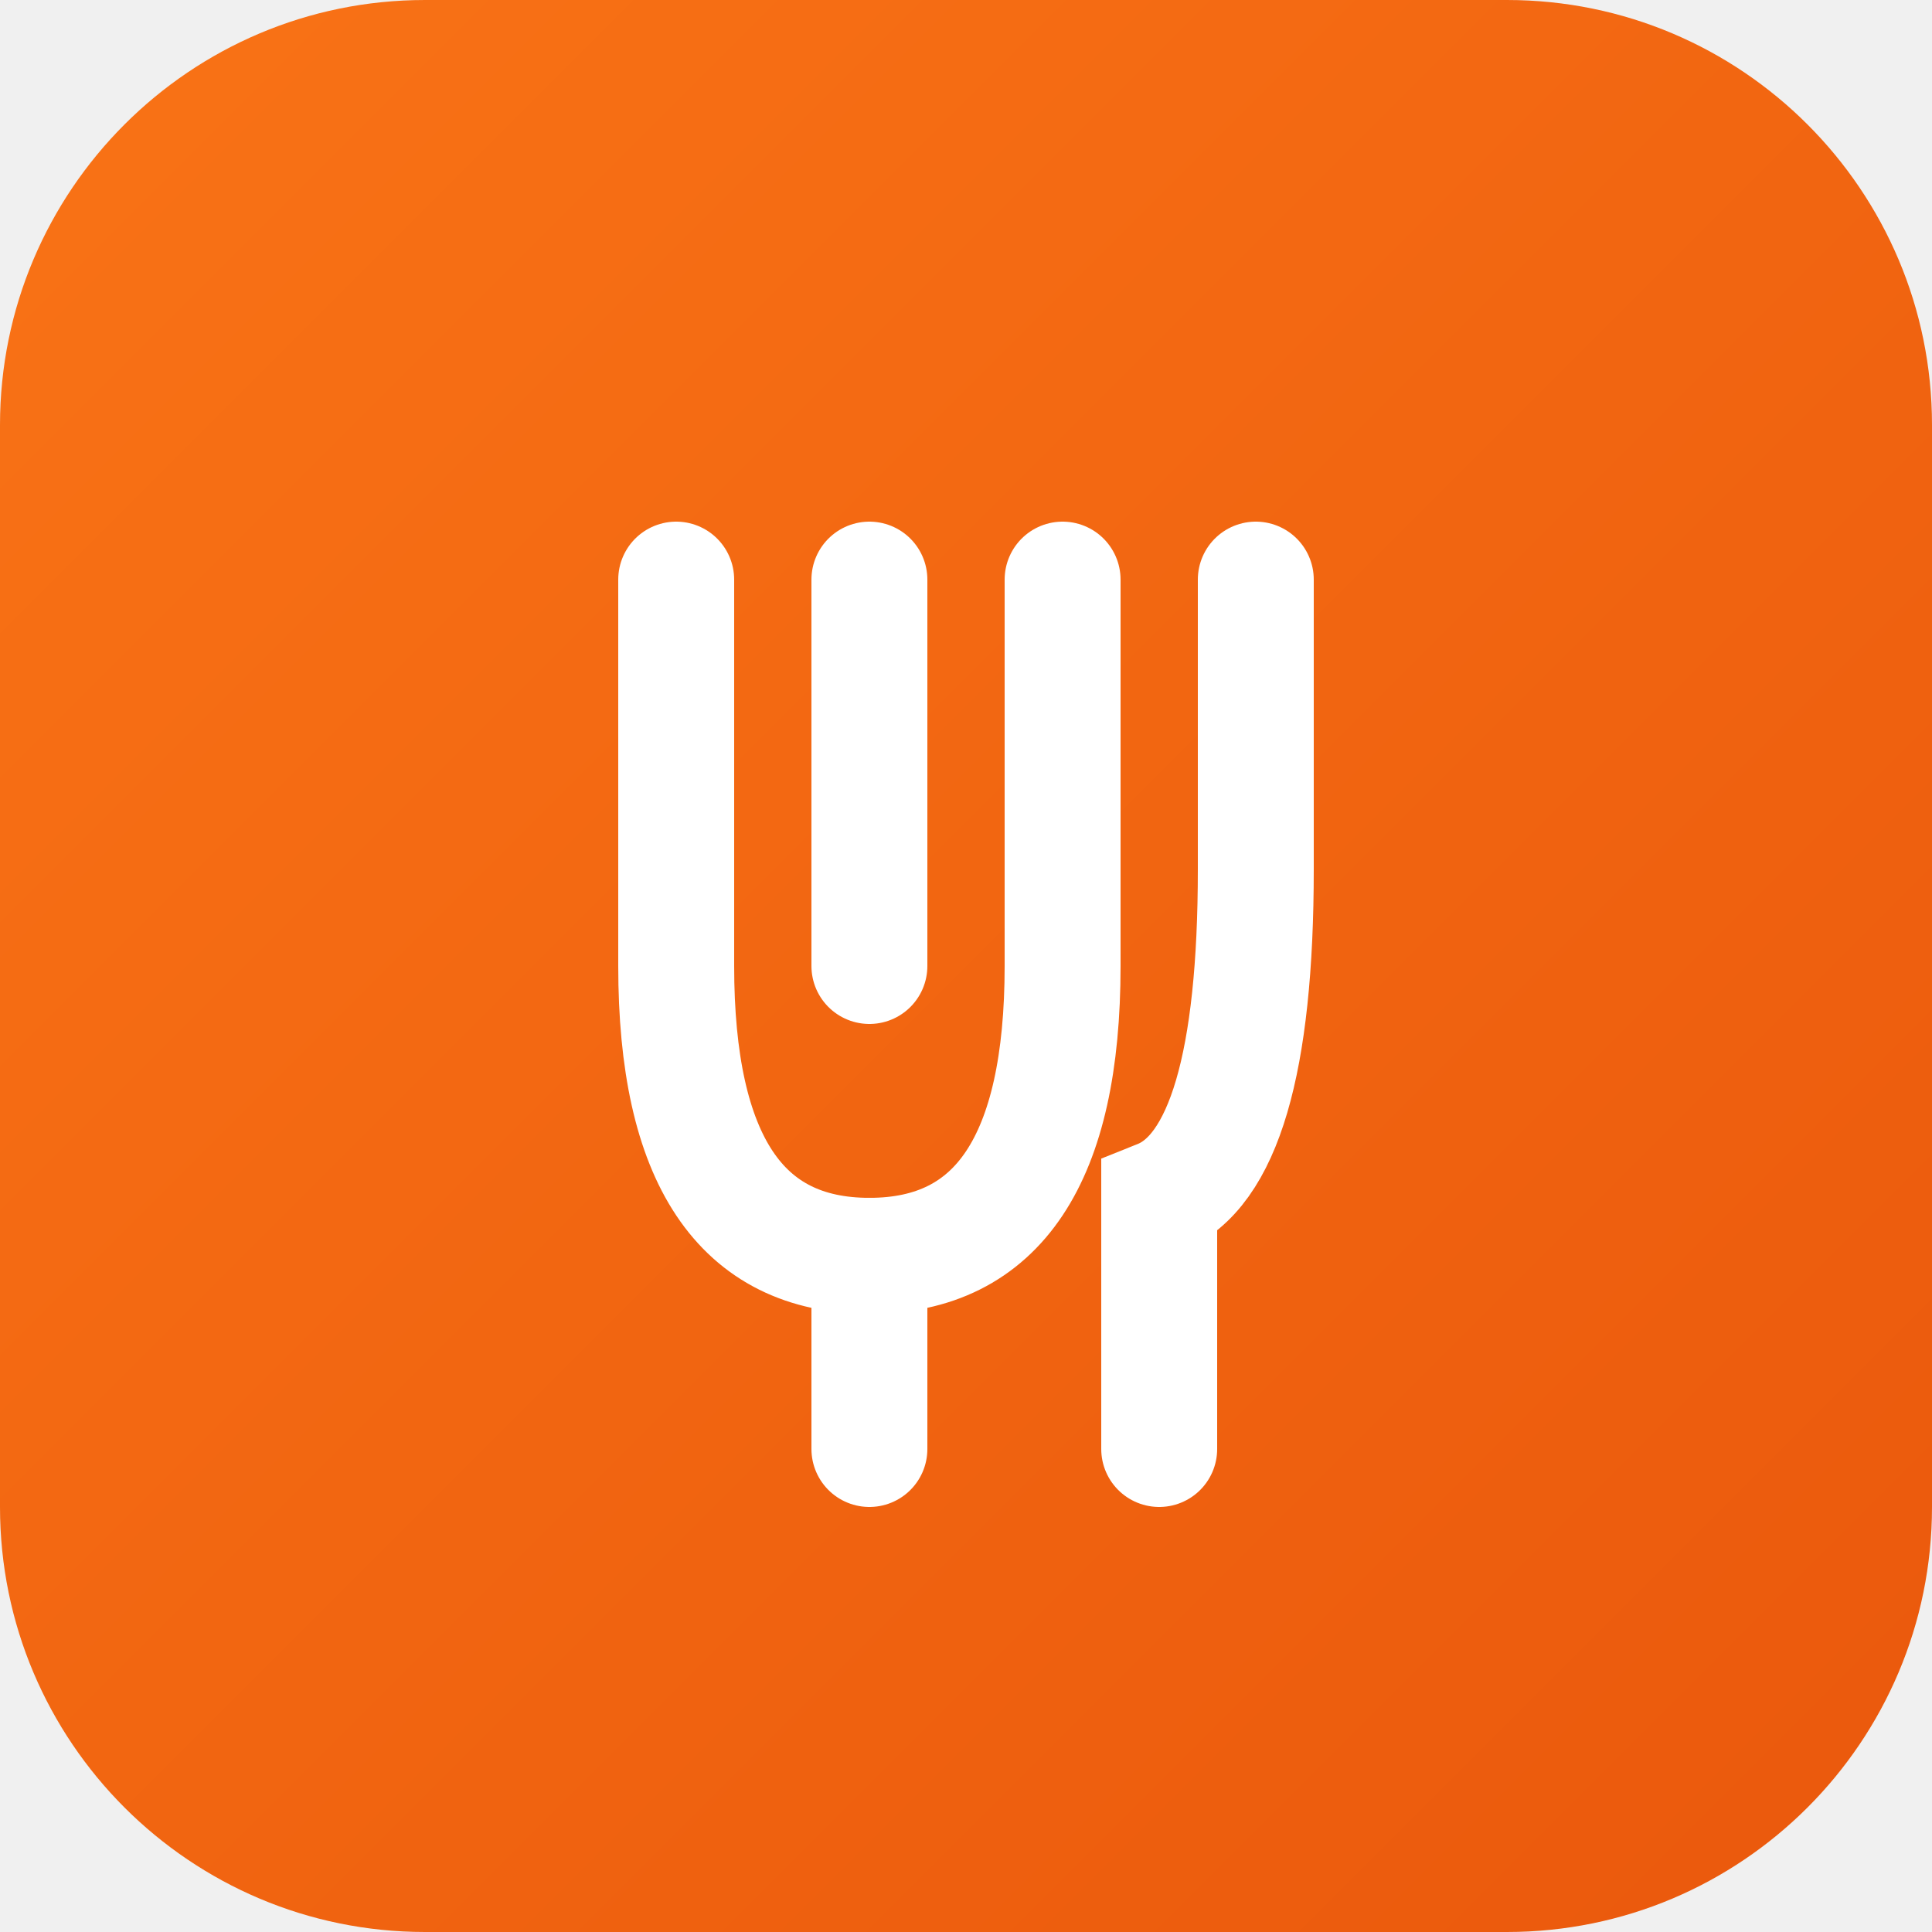
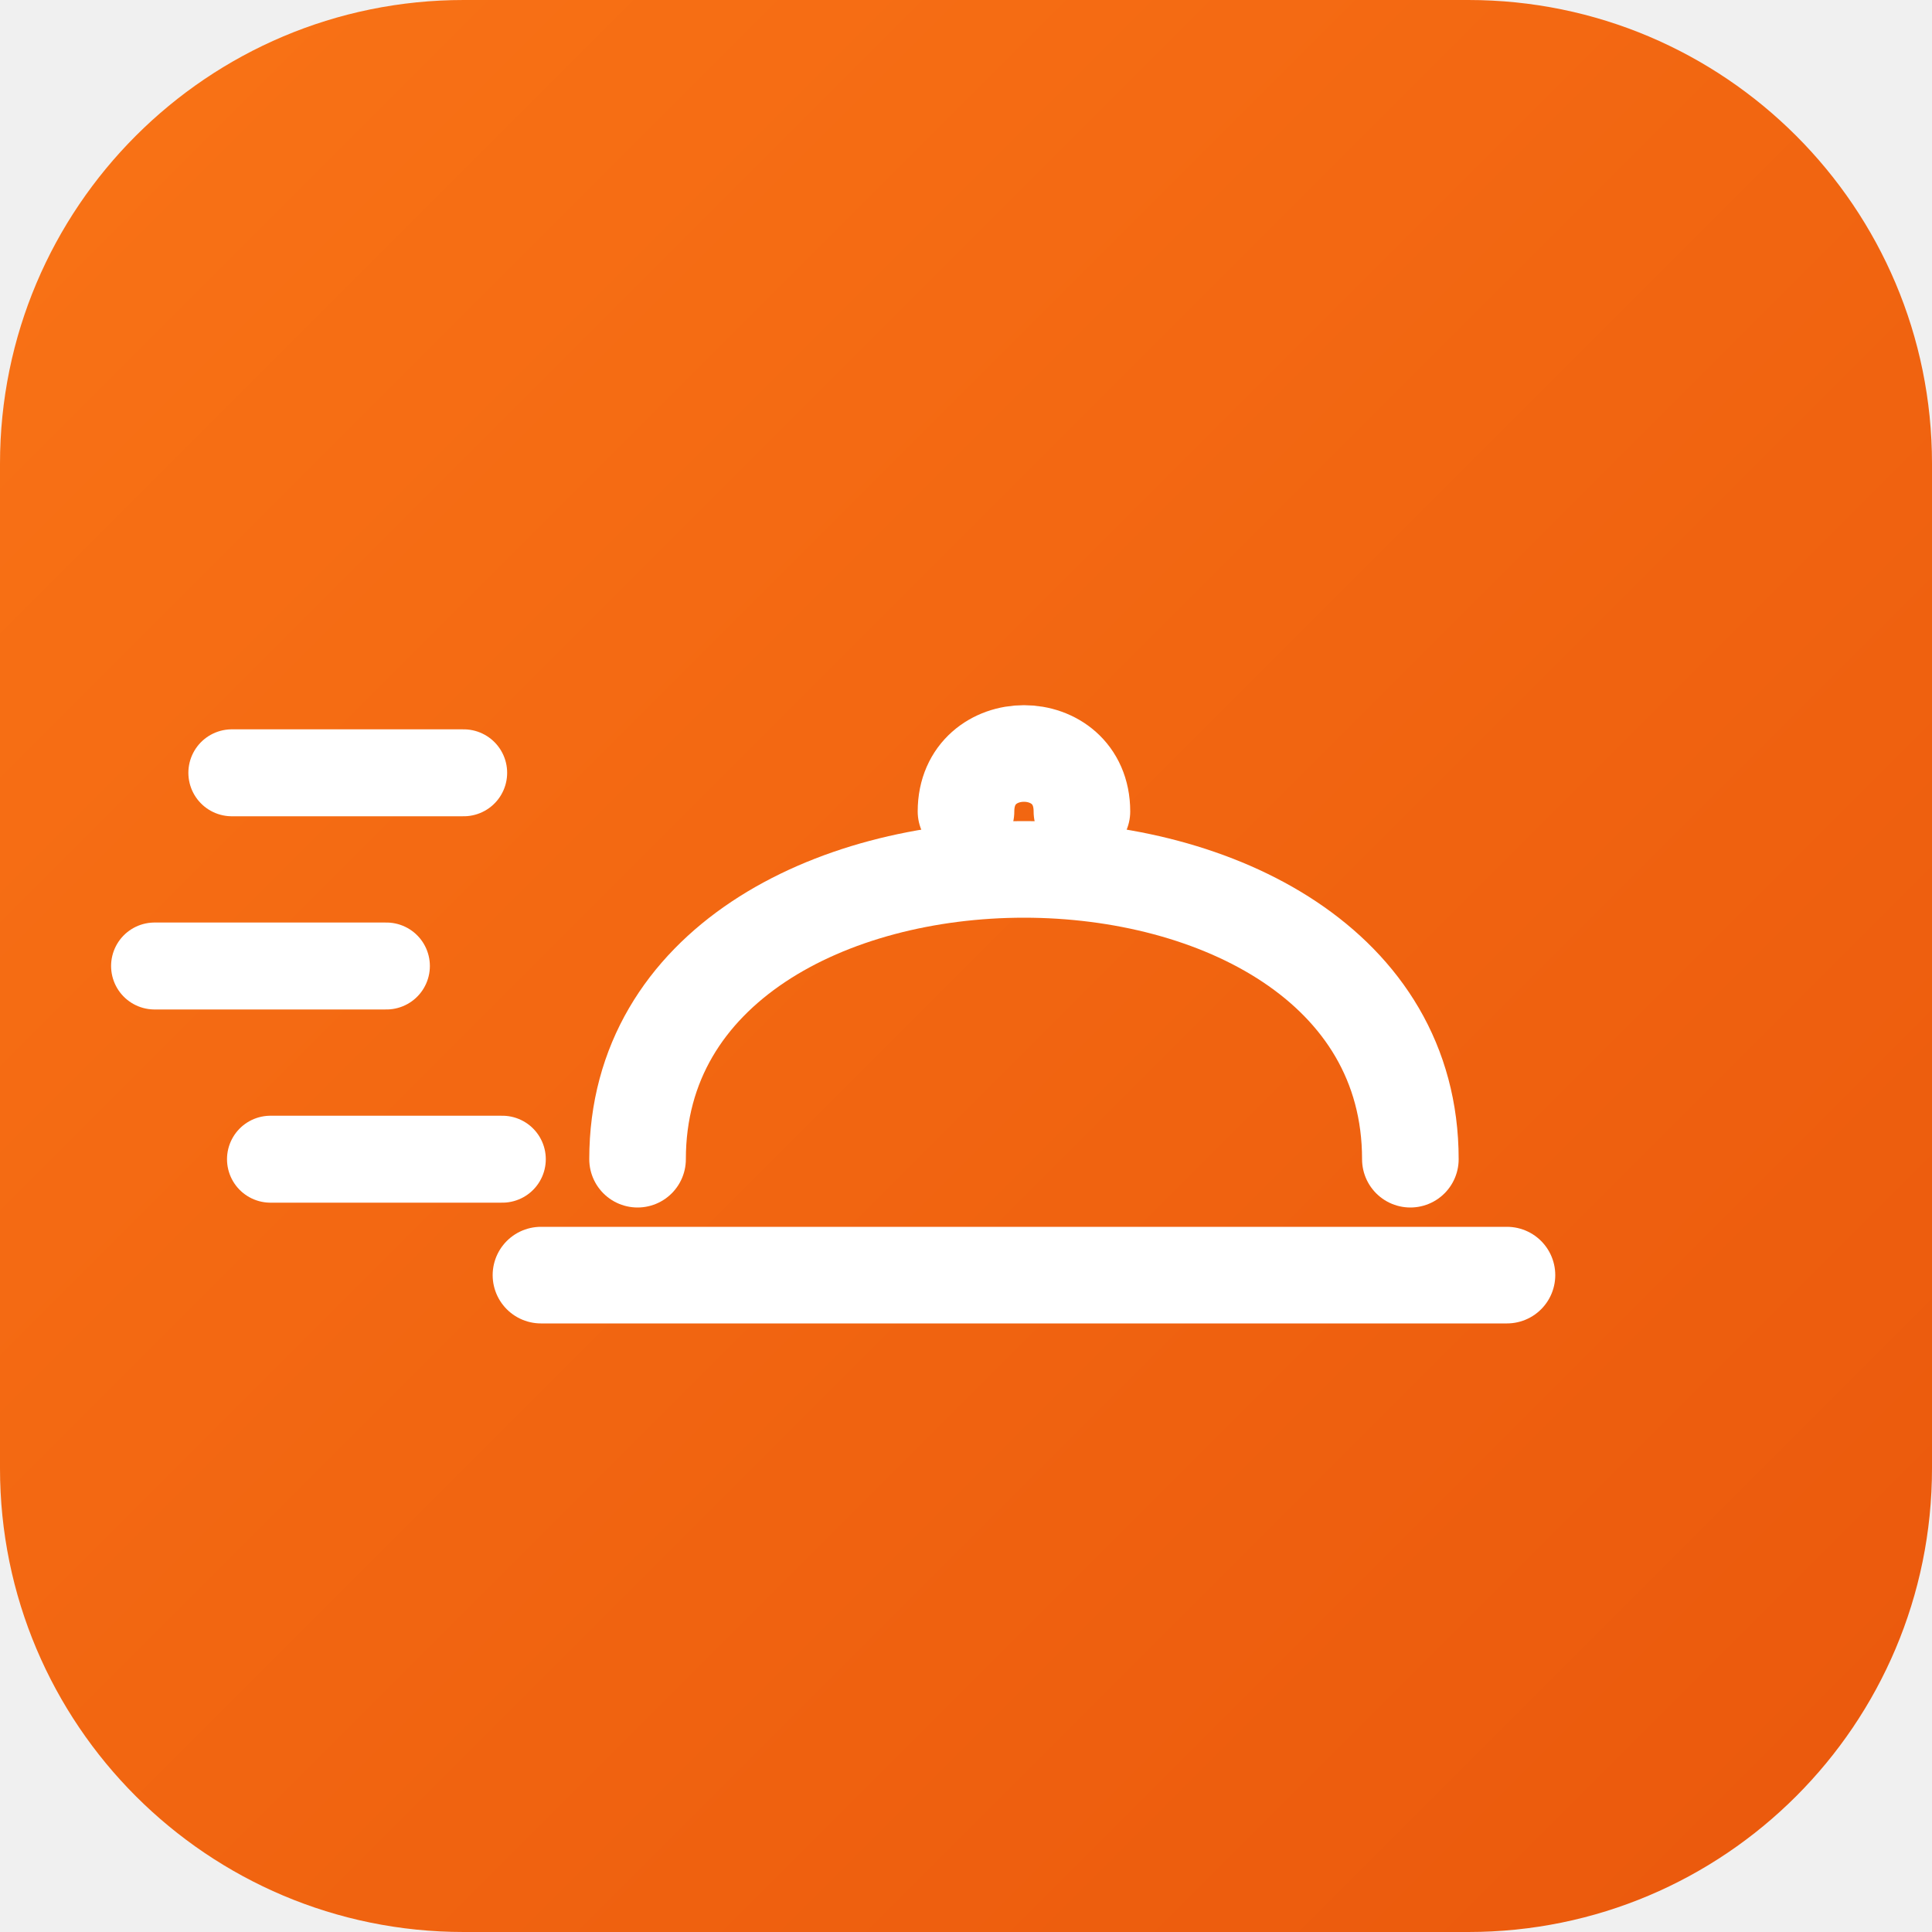
<svg xmlns="http://www.w3.org/2000/svg" viewBox="0 0 100 100">
  <defs>
    <linearGradient id="grad" x1="0%" y1="0%" x2="100%" y2="100%">
      <stop offset="0%" stop-color="#f97316" />
      <stop offset="100%" stop-color="#ea580c" />
    </linearGradient>
  </defs>
-   <rect width="100" height="100" rx="22" fill="url(#grad)" />
-   <path d="M35 30 L35 50 M45 30 L45 50 M55 30 L55 50 M35 50 Q35 65 45 65 L45 75 M45 65 Q55 65 55 50" stroke="white" stroke-width="6" stroke-linecap="round" fill="none" />
-   <path d="M65 30 L65 45 Q65 60 60 62 L60 75" stroke="white" stroke-width="6" stroke-linecap="round" fill="none" />
+   <rect width="100" height="100" rx="24" fill="url(#grad)" />
+   <path d="M12 40 L24 40 M8 50 L20 50 M14 60 L26 60" stroke="white" stroke-width="4.5" stroke-linecap="round" />
+   <path d="M28 66 L78 66" stroke="white" stroke-width="5" stroke-linecap="round" />
+   <path d="M33 60 C33 40, 73 40, 73 60" fill="none" stroke="white" stroke-width="5" stroke-linecap="round" />
+   <path d="M50 42 C50 38, 56 38, 56 42" fill="none" stroke="white" stroke-width="5" stroke-linecap="round" />
</svg>
